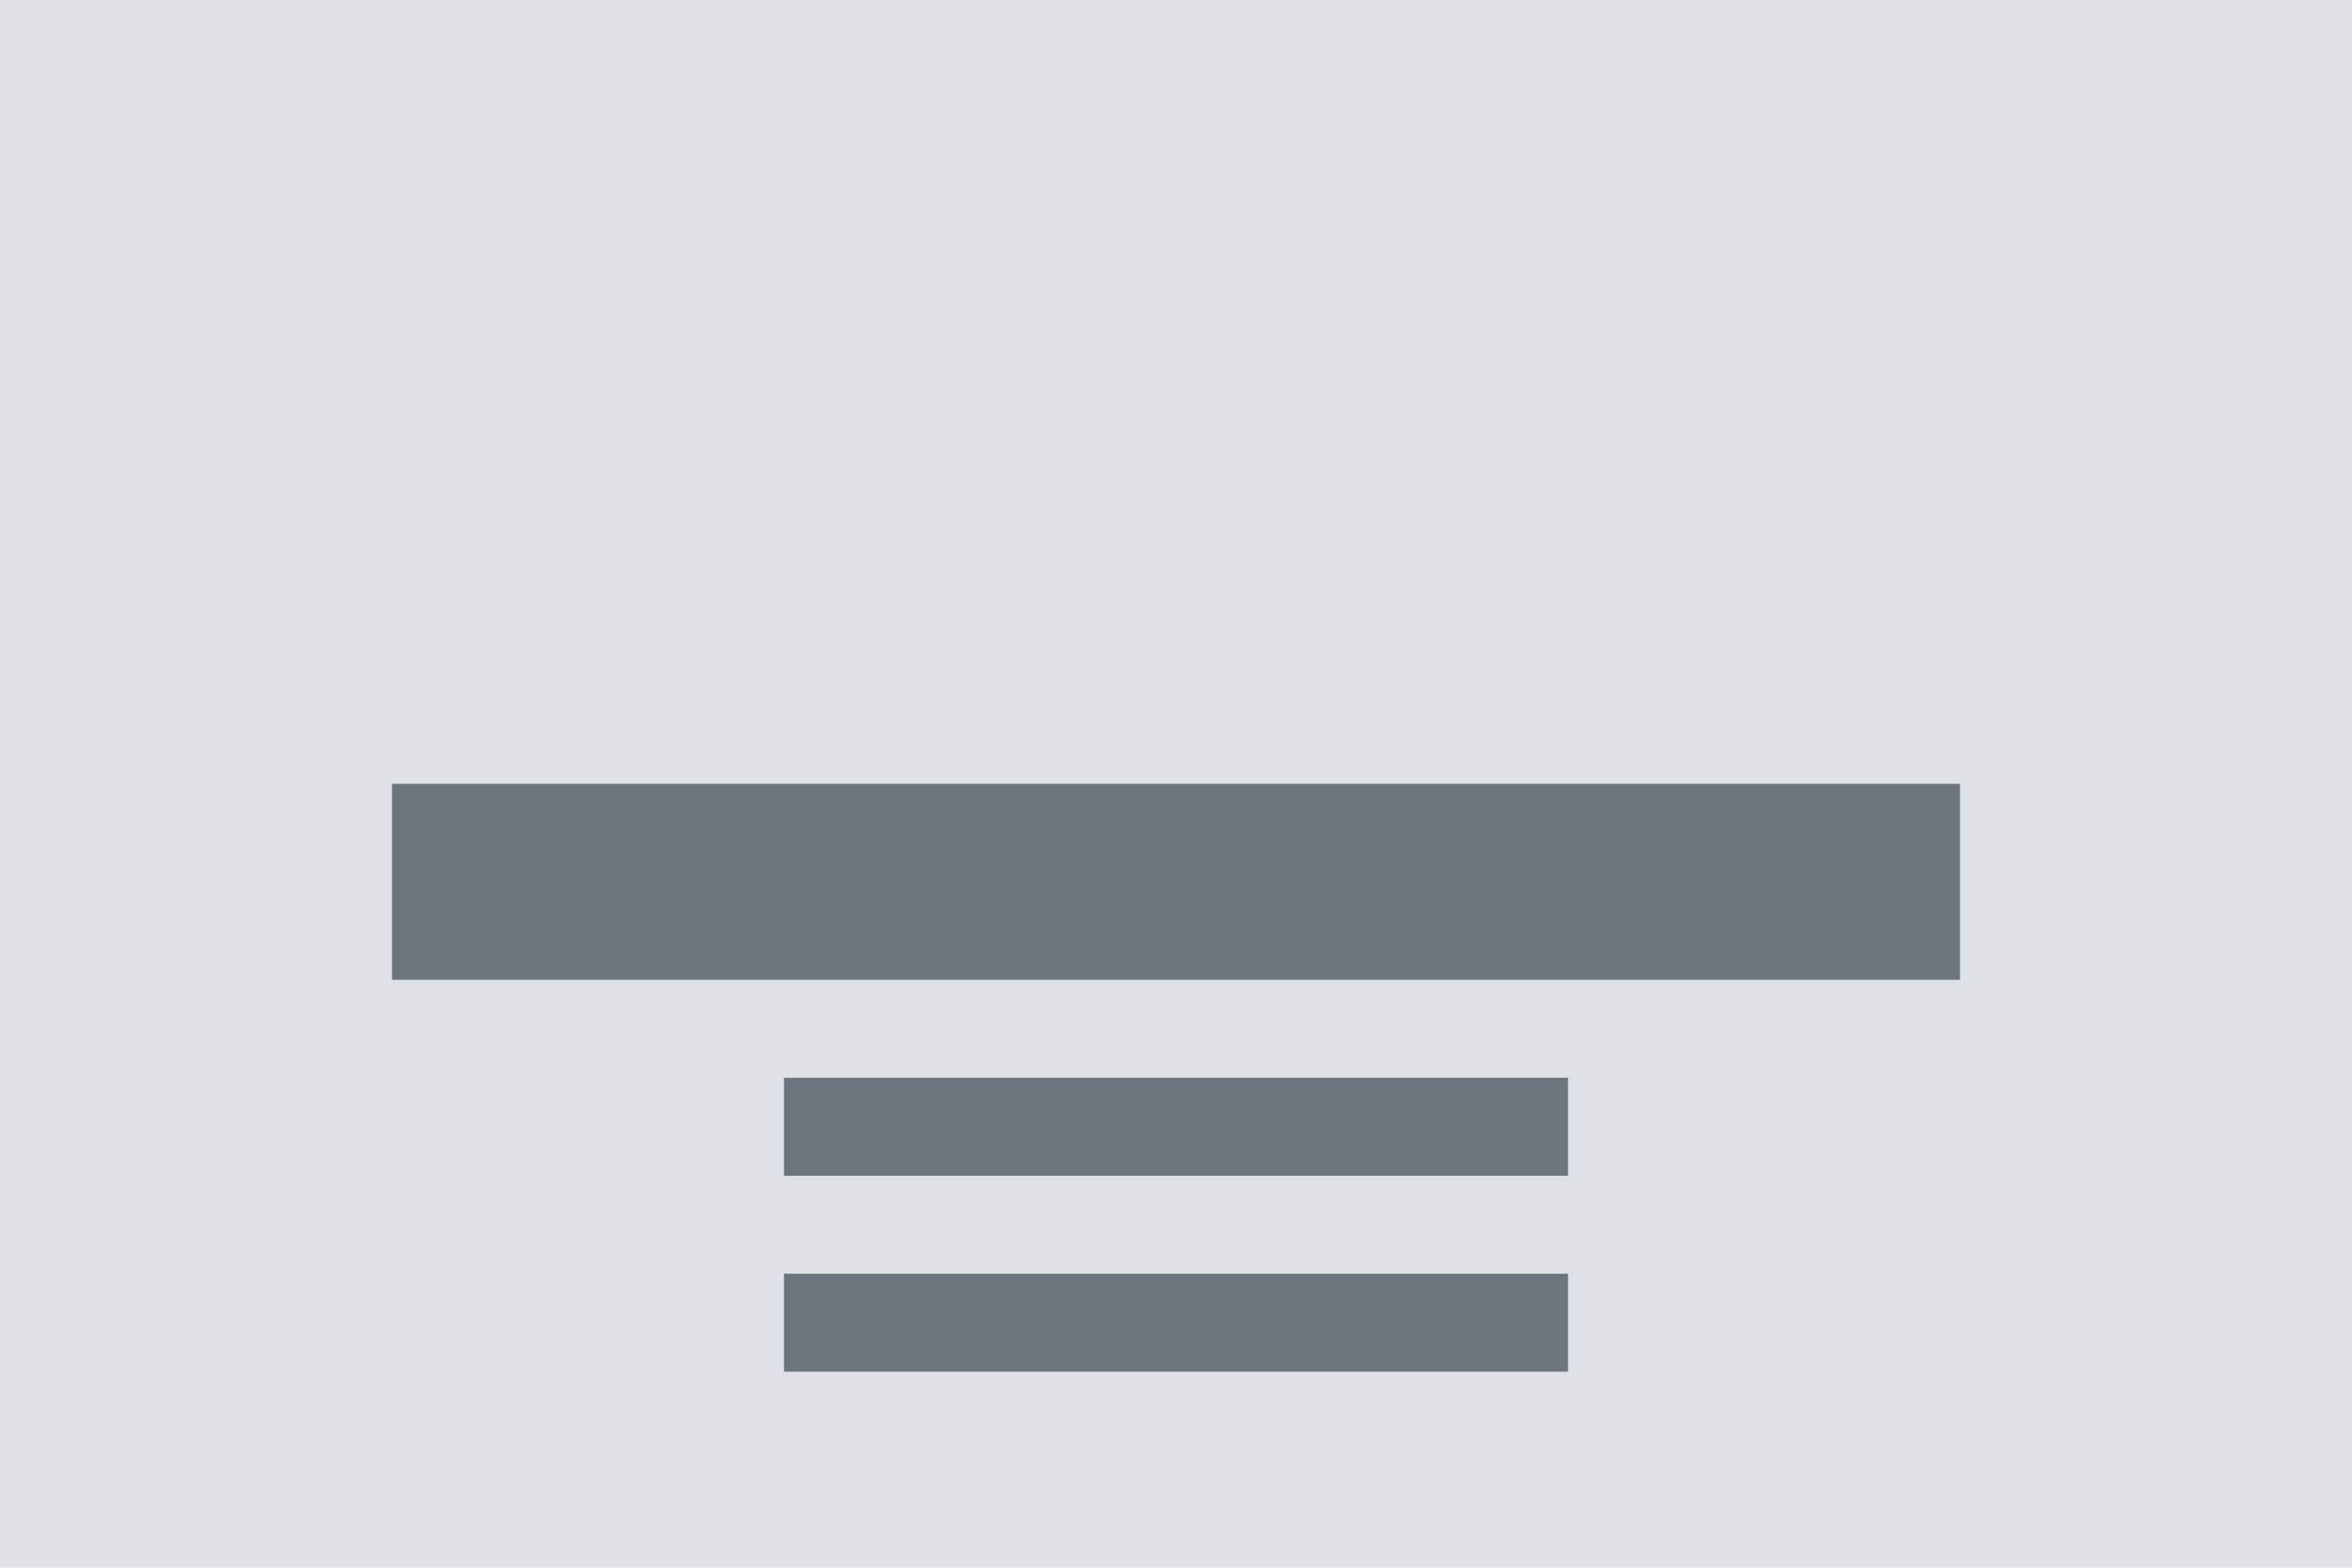
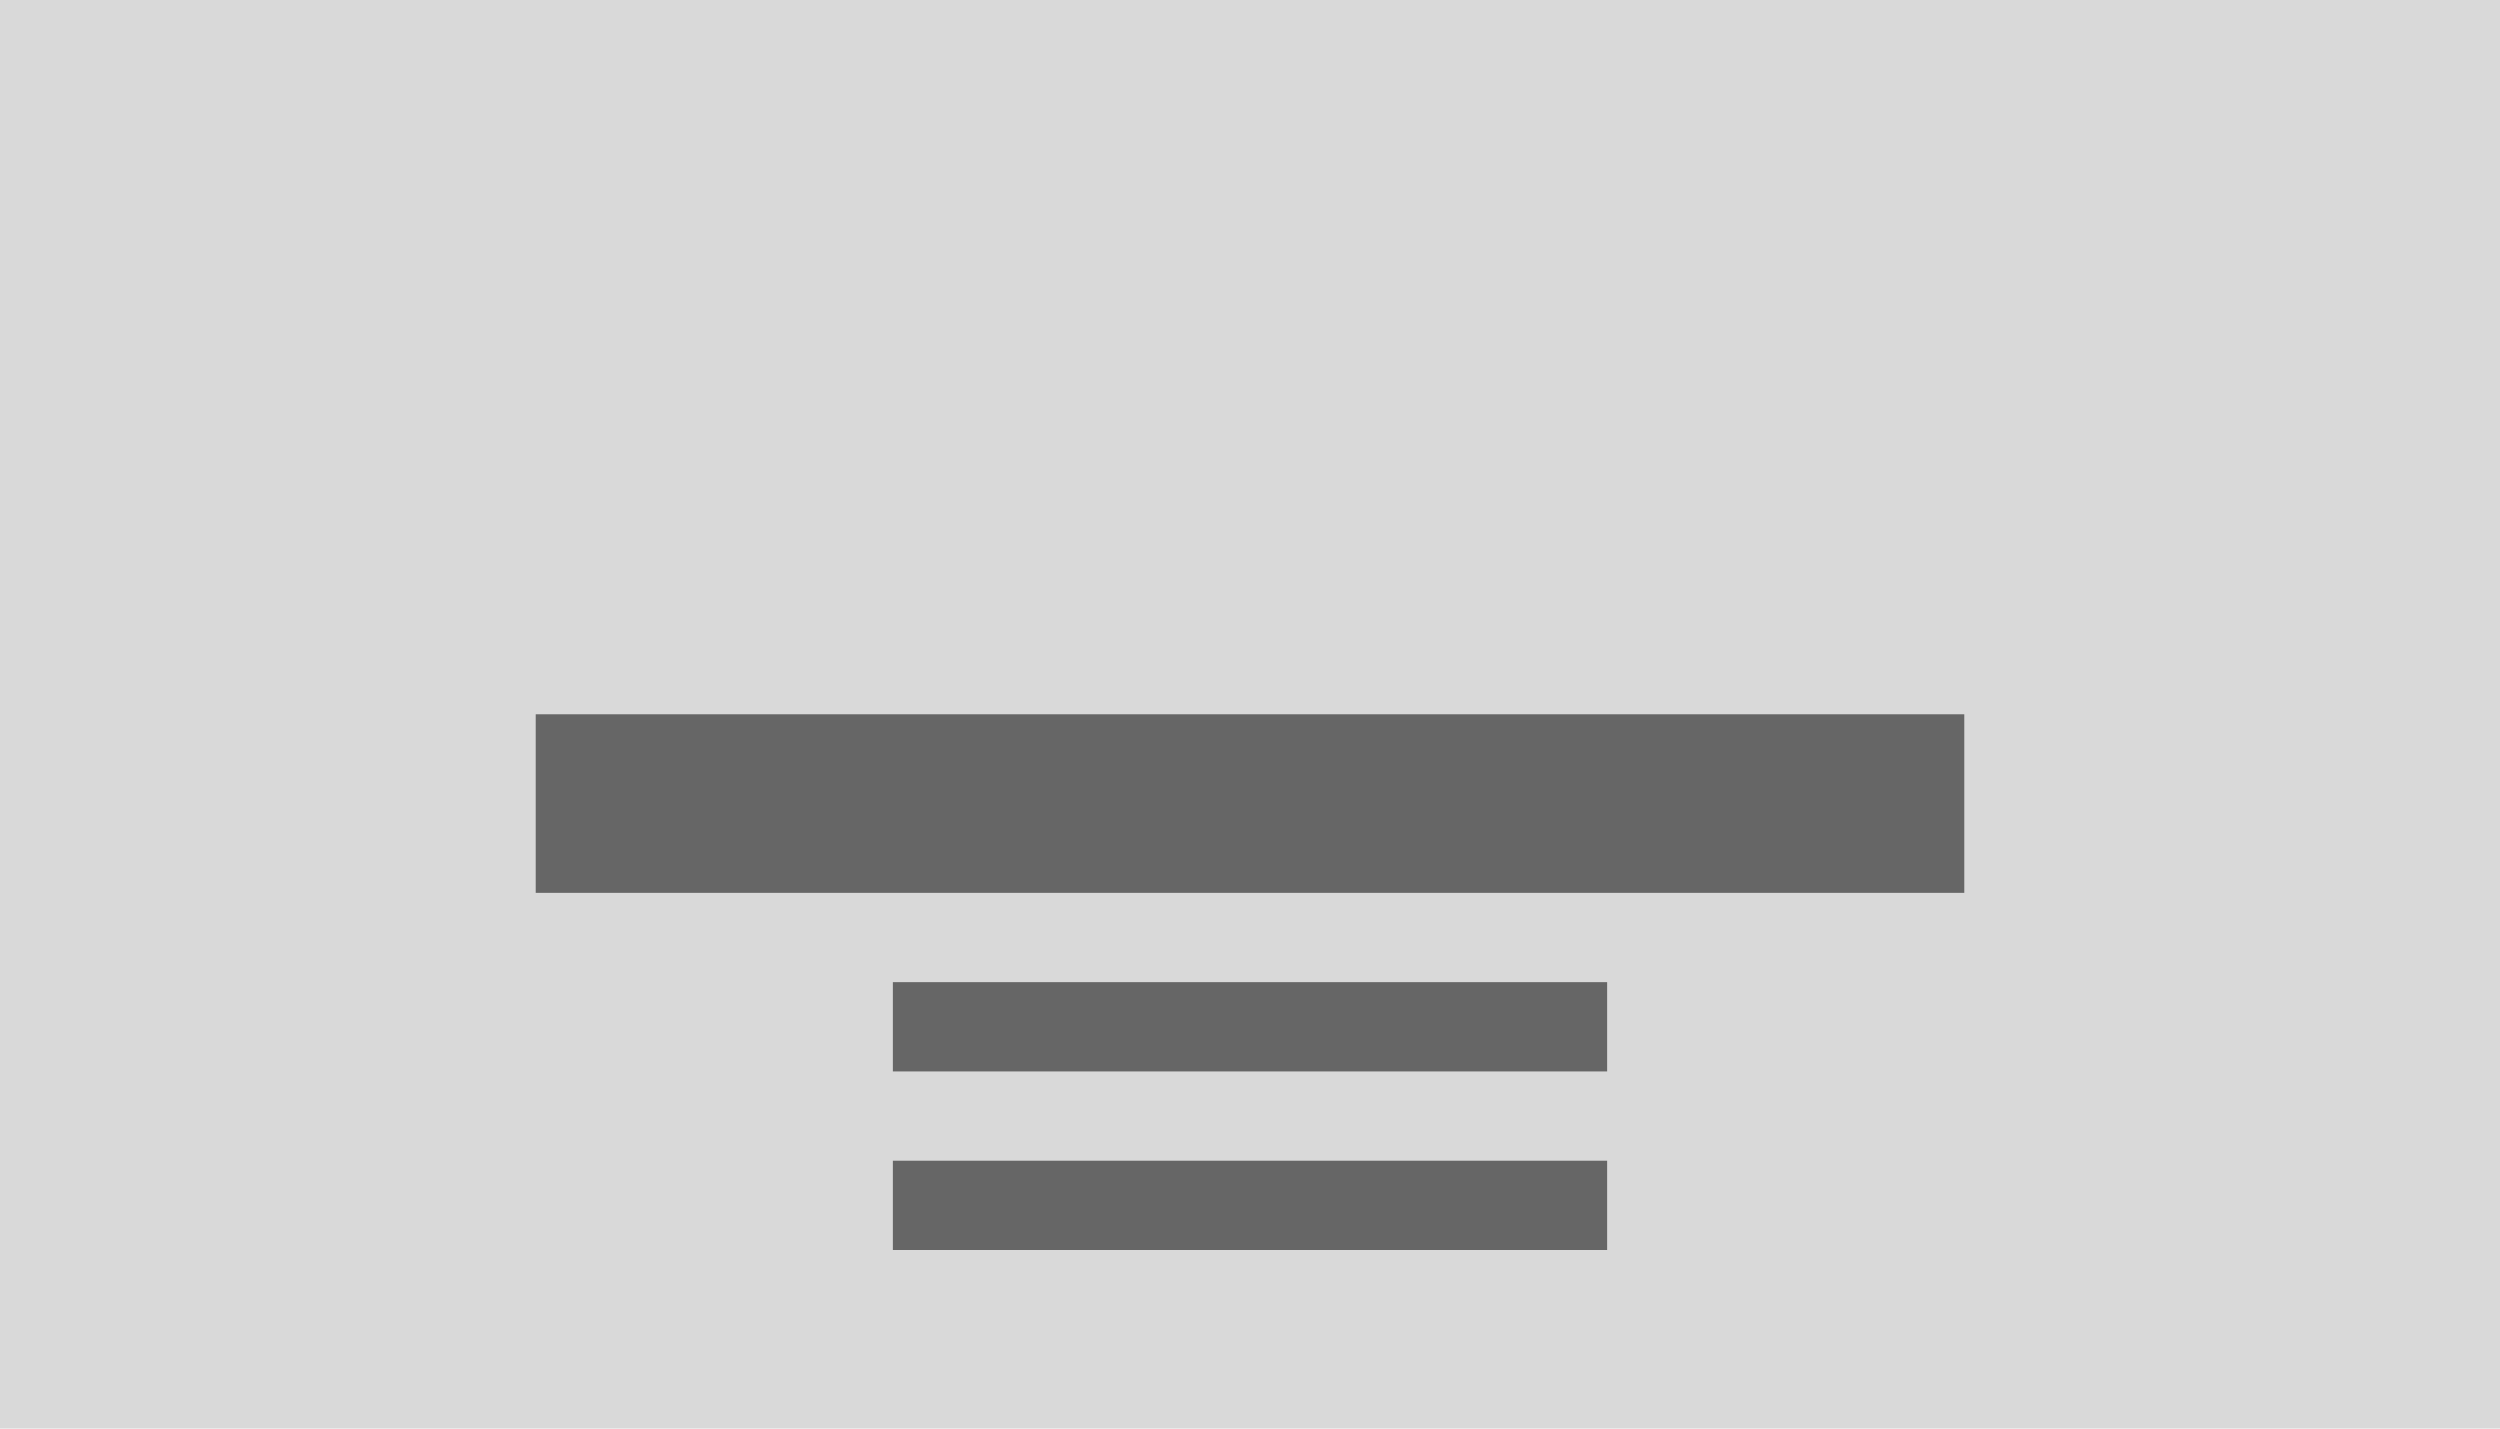
- <svg xmlns="http://www.w3.org/2000/svg" width="120" height="80" viewBox="0 0 120 80">
+ <svg xmlns="http://www.w3.org/2000/svg" width="140" height="80" viewBox="0 0 140 80">
  <g transform="translate(-1 -1)">
-     <path d="M0 0h120v80H0z" transform="translate(1 1)" fill="#dee2e6" />
-     <g transform="translate(12 32)">
-       <path d="M72 28H32v5H72z" transform="translate(-3 6)" fill="#6c757d" />
-       <path d="M72 28H32v5H72z" transform="translate(-3 -4)" fill="#6c757d" />
-       <path d="M112 28H32V38h80z" transform="translate(-23 -19)" fill="#6c757d" />
-     </g>
+     <rect width="140" height="80" transform="translate(1 1)" fill="#d9d9d9" />
+     <path d="M72,28H32v5H72Z" transform="translate(19 38)" fill="#666" />
+     <path d="M72,28H32v5H72Z" transform="translate(19 28)" fill="#666" />
+     <path d="M112,28H32V38h80Z" transform="translate(-1 13)" fill="#666" />
  </g>
</svg>
